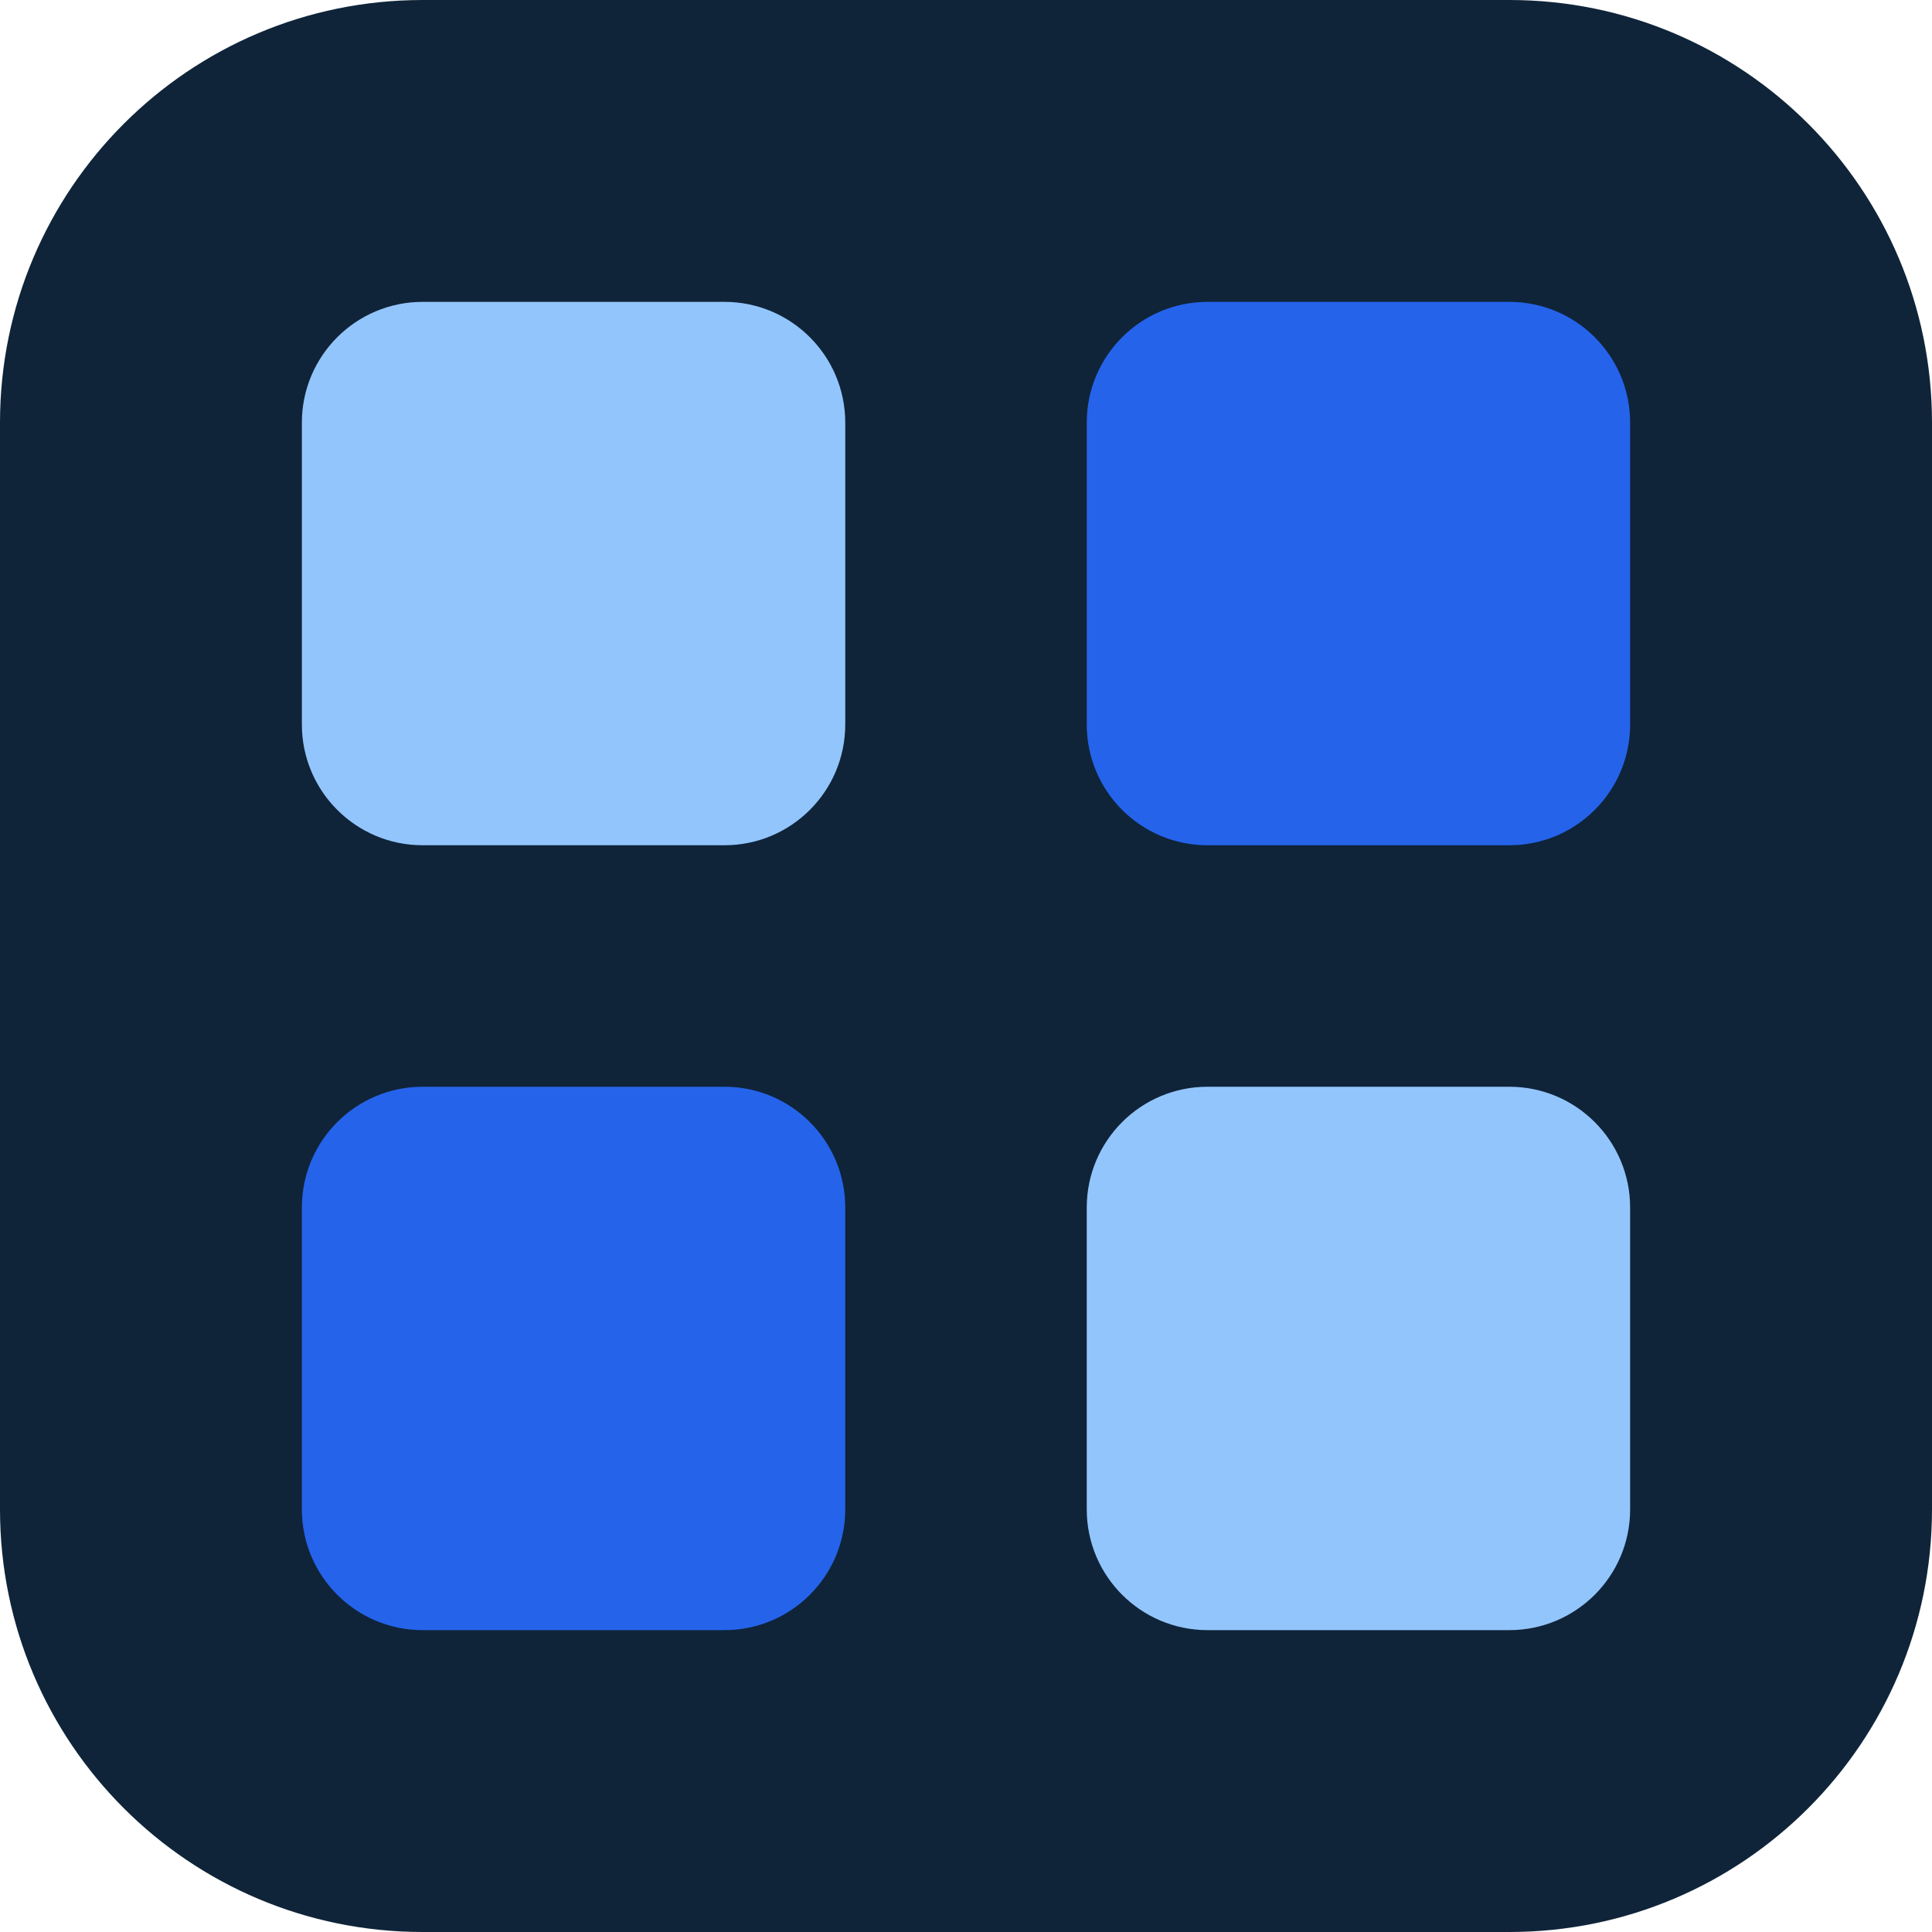
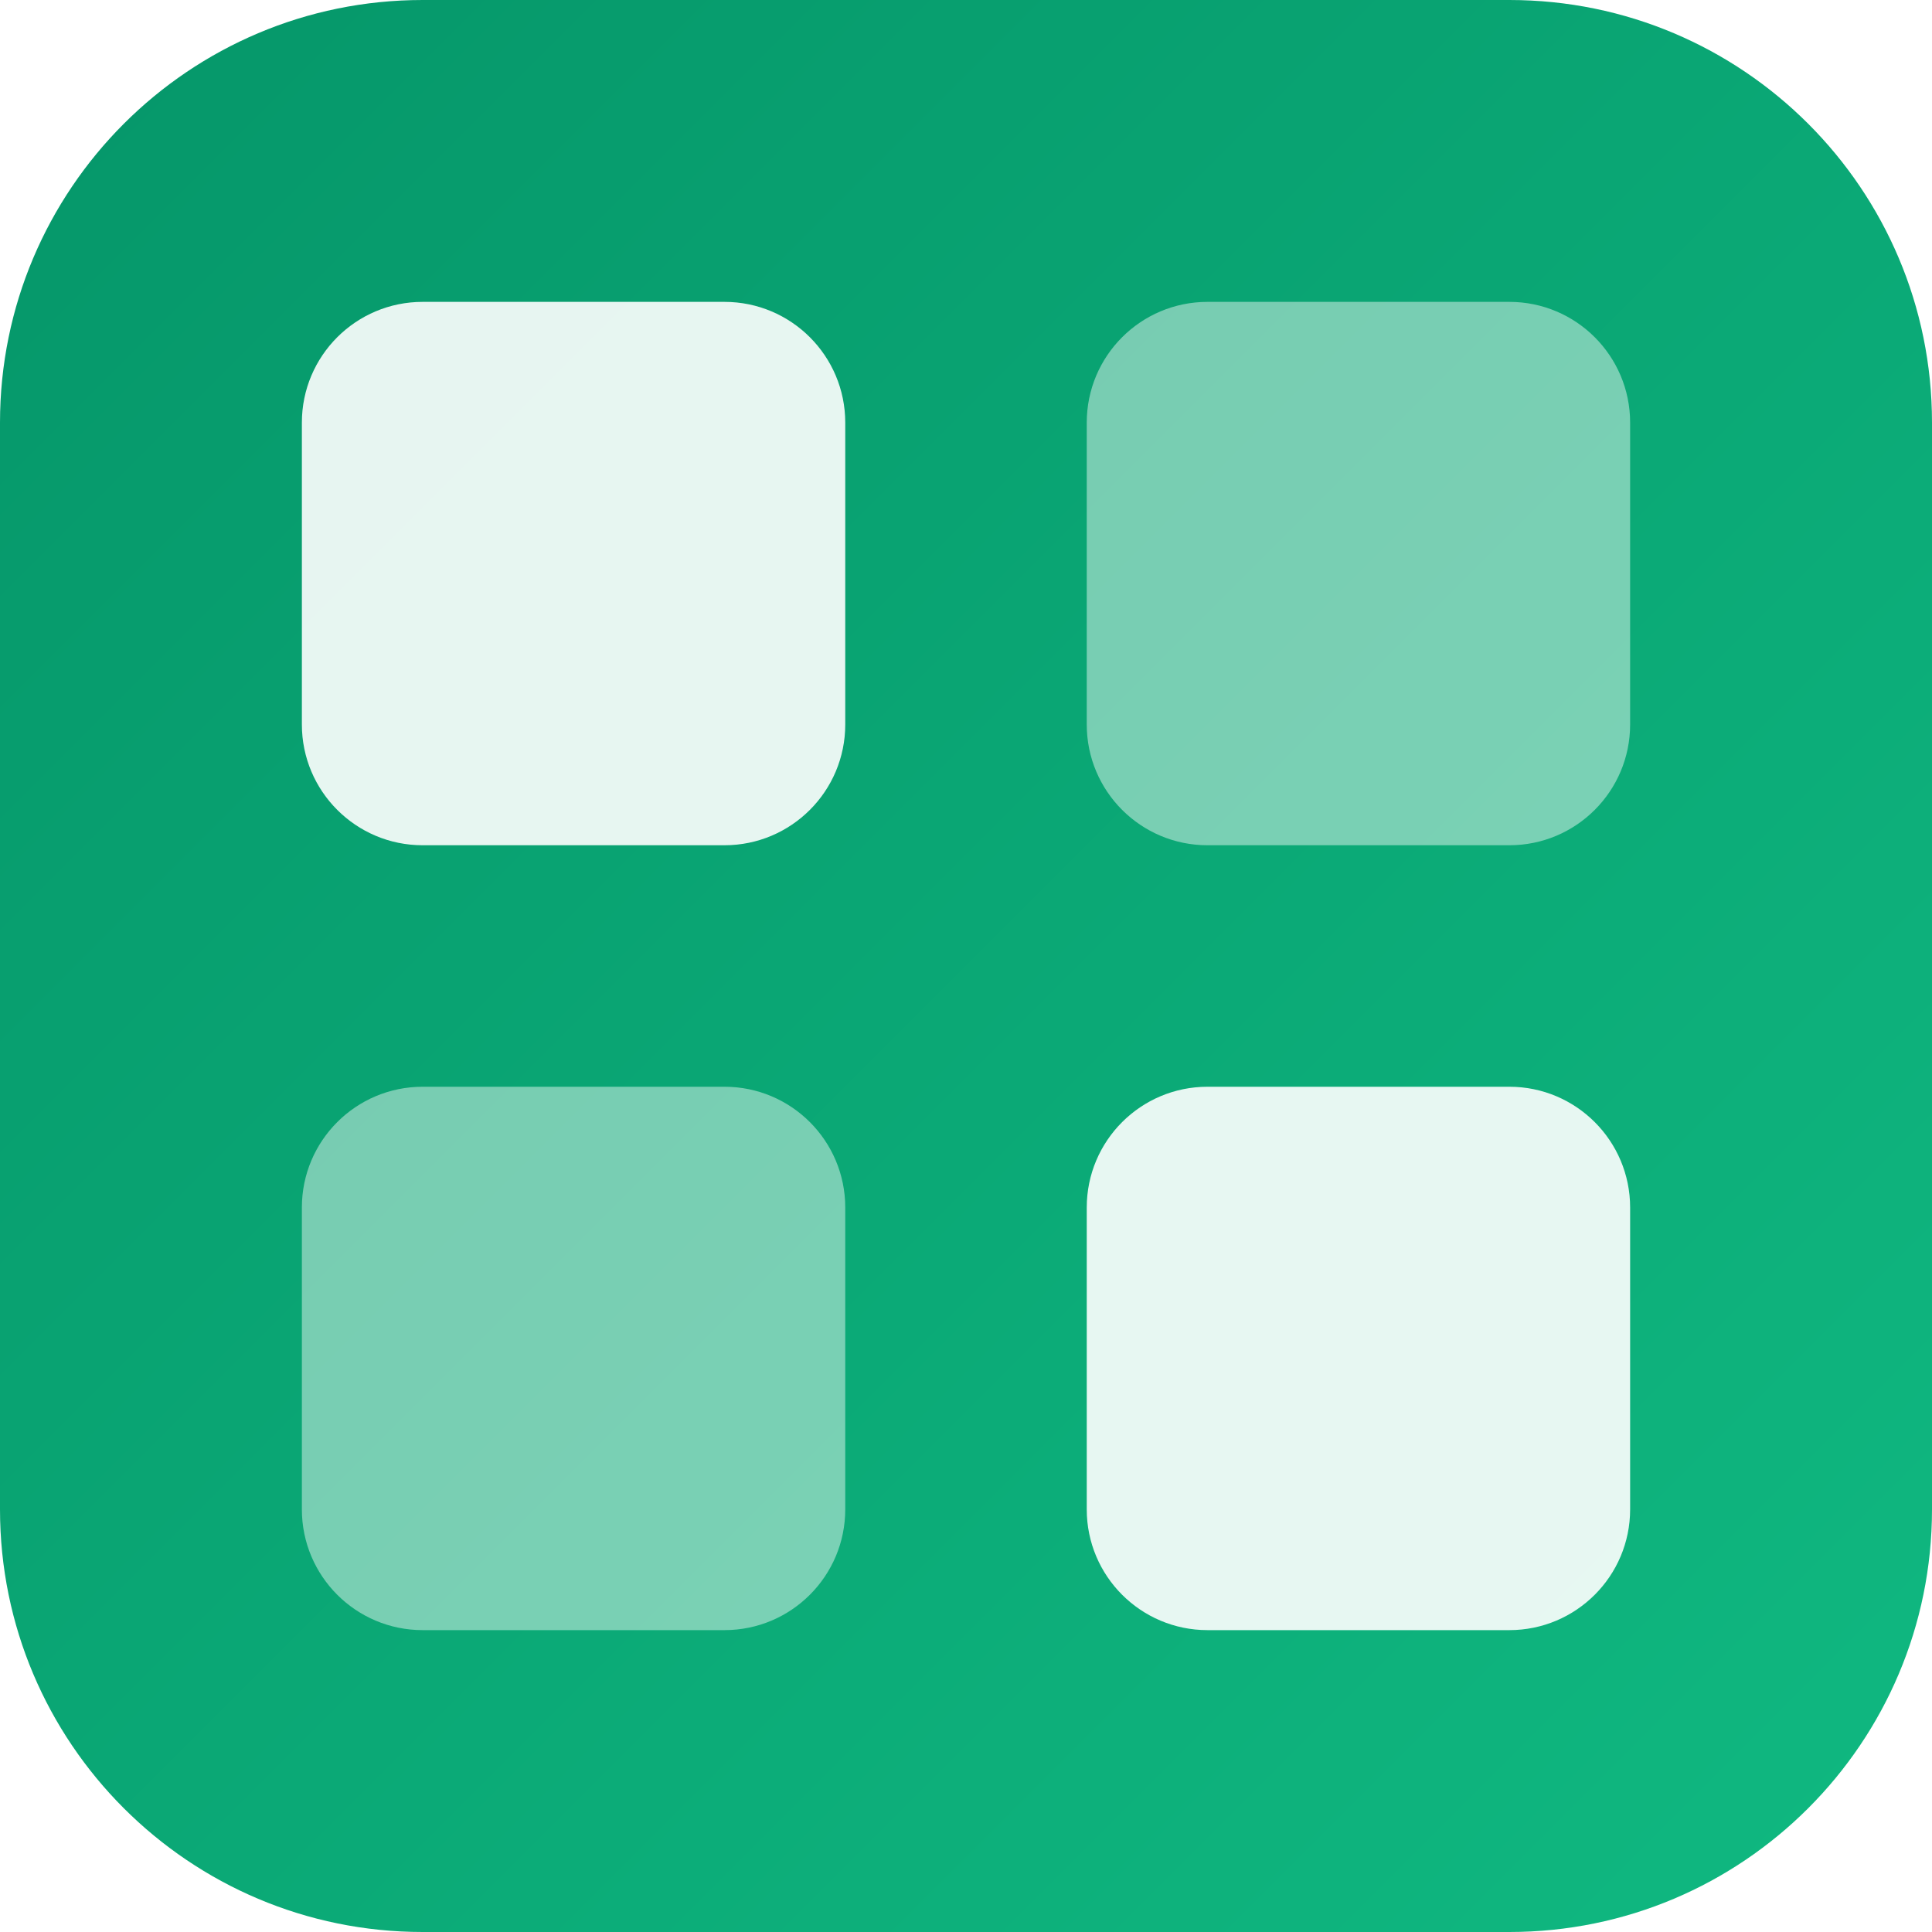
<svg xmlns="http://www.w3.org/2000/svg" viewBox="0 0 32 32">
-   <rect width="32" height="32" rx="7" fill="#0f2439" />
-   <rect x="5" y="5" width="9" height="9" rx="2" fill="#93c5fd" />
-   <rect x="18" y="5" width="9" height="9" rx="2" fill="#2563eb" />
-   <rect x="5" y="18" width="9" height="9" rx="2" fill="#2563eb" />
-   <rect x="18" y="18" width="9" height="9" rx="2" fill="#93c5fd" />
+   <defs>
+     <linearGradient id="bg" x1="0" y1="0" x2="1" y2="1">
+       <stop offset="0%" stop-color="#059669" />
+       <stop offset="100%" stop-color="#10B981" />
+     </linearGradient>
+   </defs>
+   <rect width="32" height="32" rx="7" fill="url(#bg)" />
+   <rect x="5" y="5" width="9" height="9" rx="2" fill="rgba(255,255,255,0.9)" />
+   <rect x="18" y="5" width="9" height="9" rx="2" fill="rgba(255,255,255,0.45)" />
+   <rect x="5" y="18" width="9" height="9" rx="2" fill="rgba(255,255,255,0.45)" />
+   <rect x="18" y="18" width="9" height="9" rx="2" fill="rgba(255,255,255,0.9)" />
</svg>
